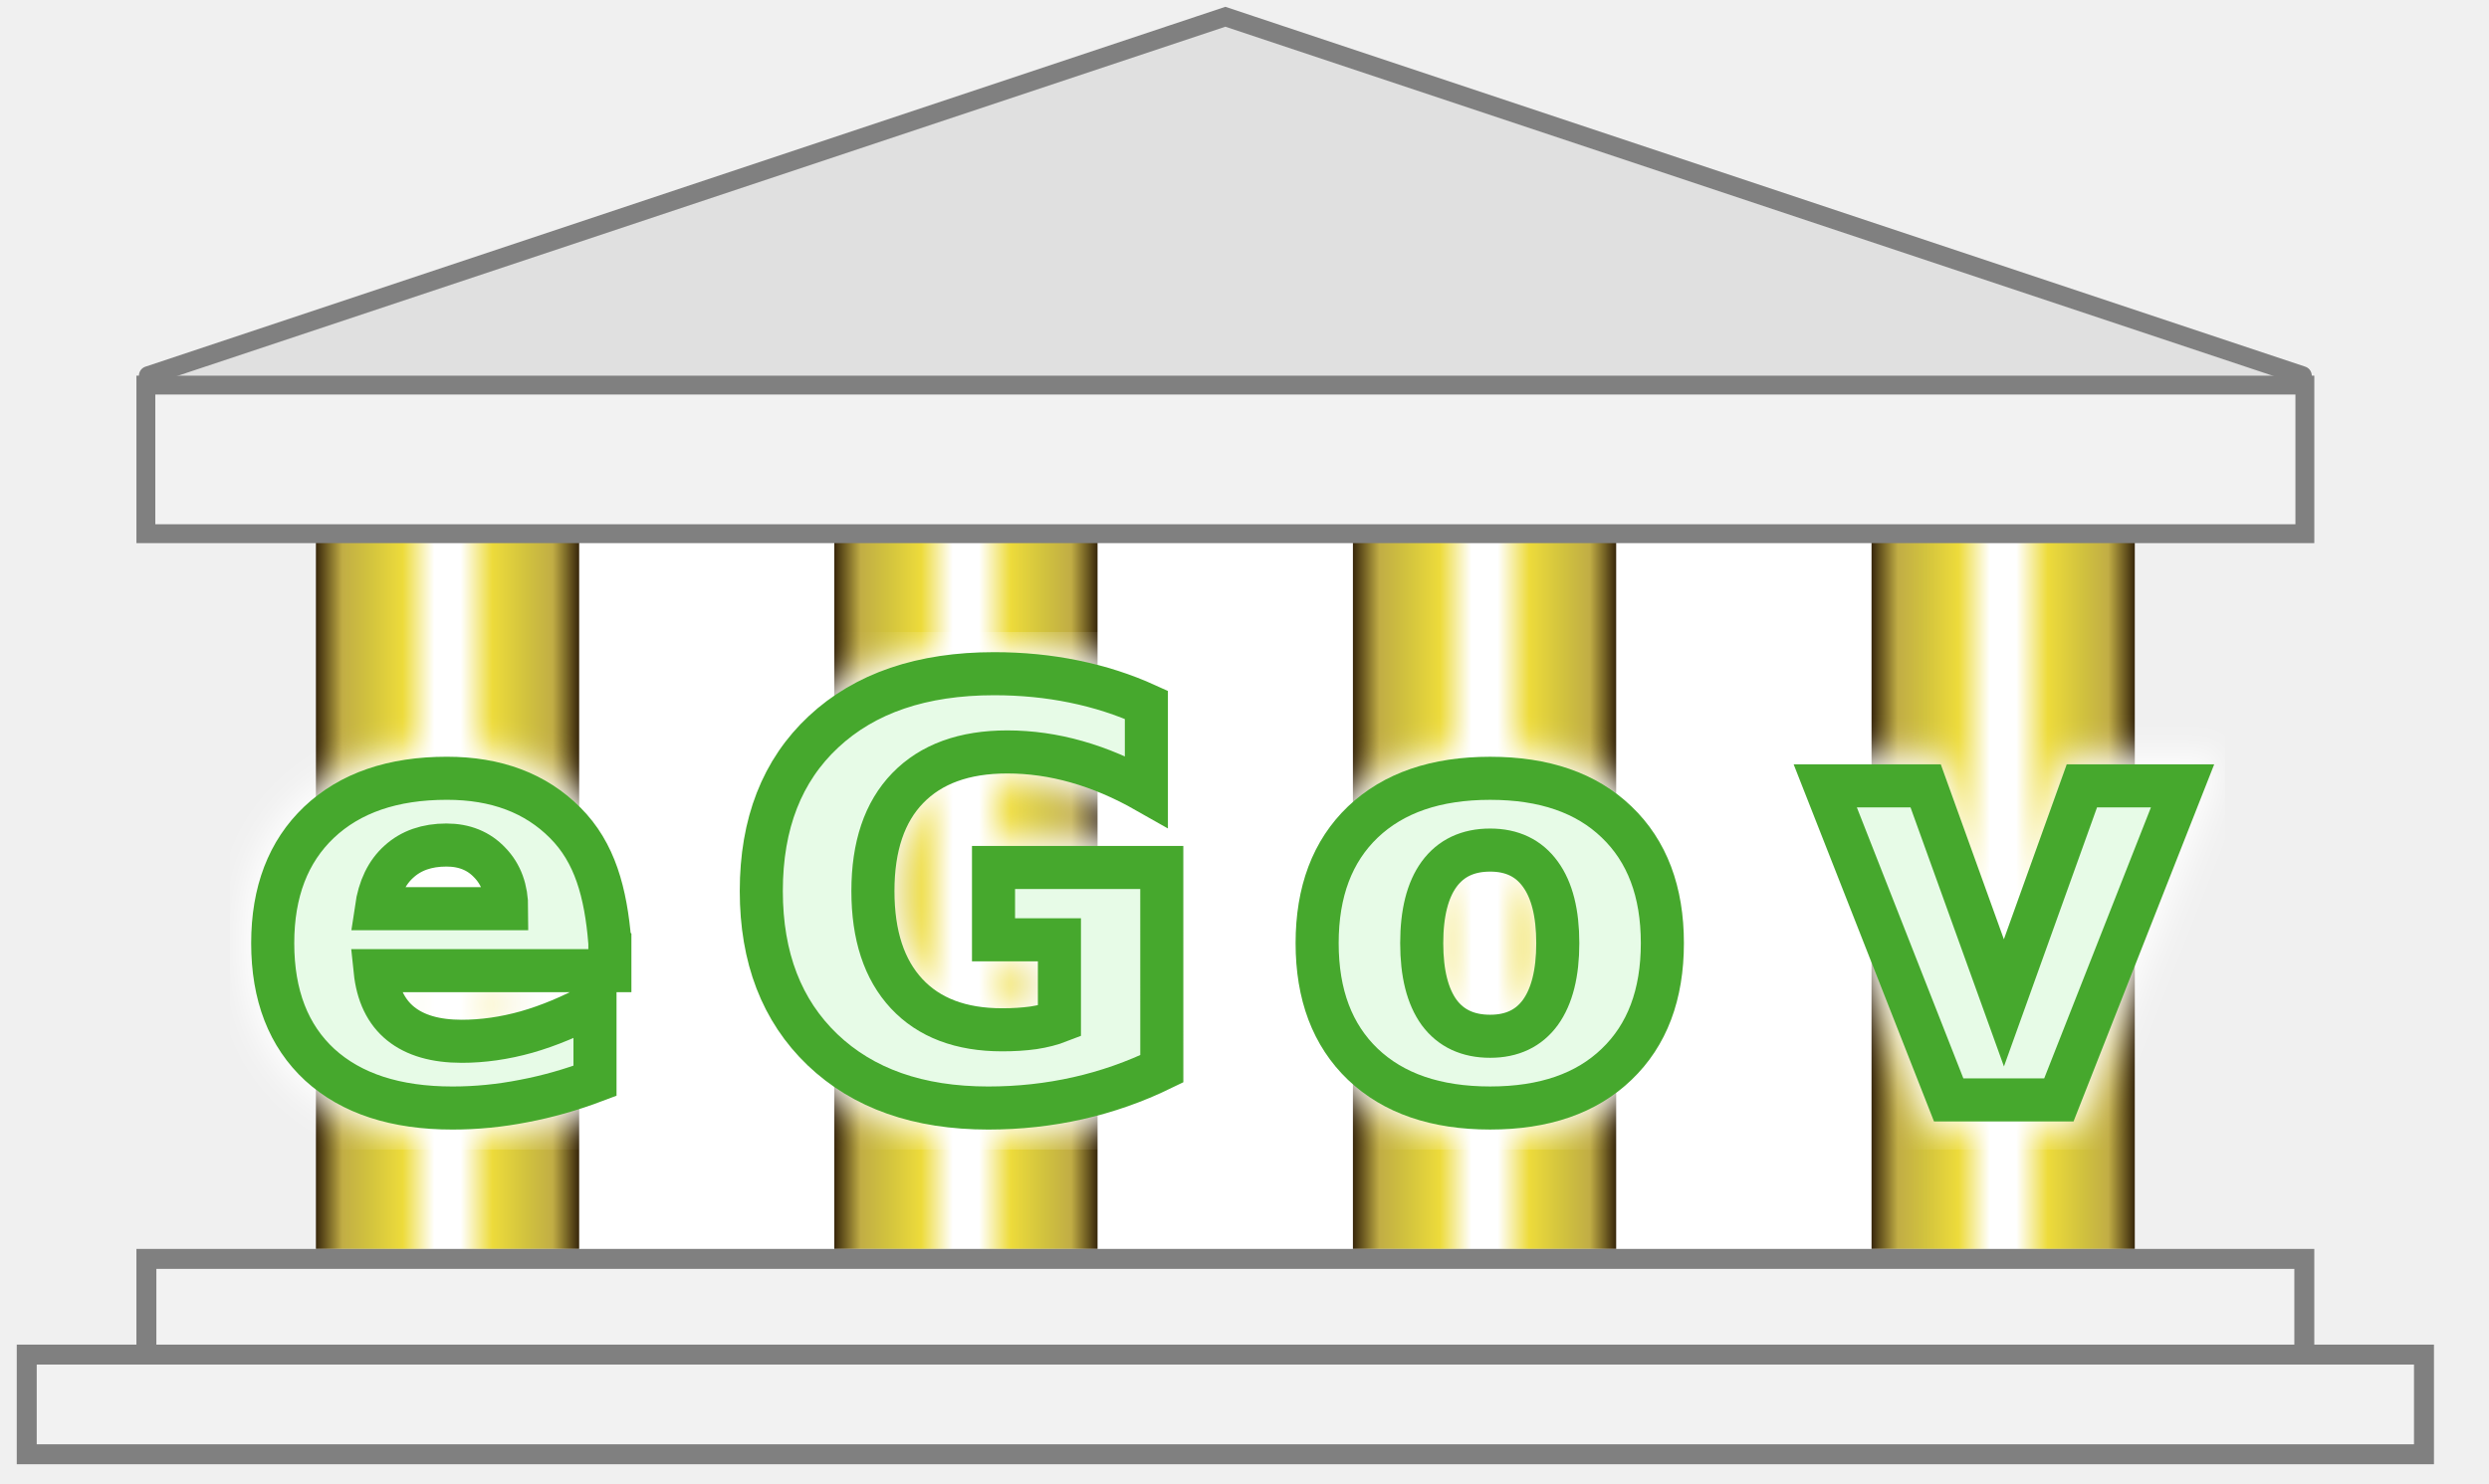
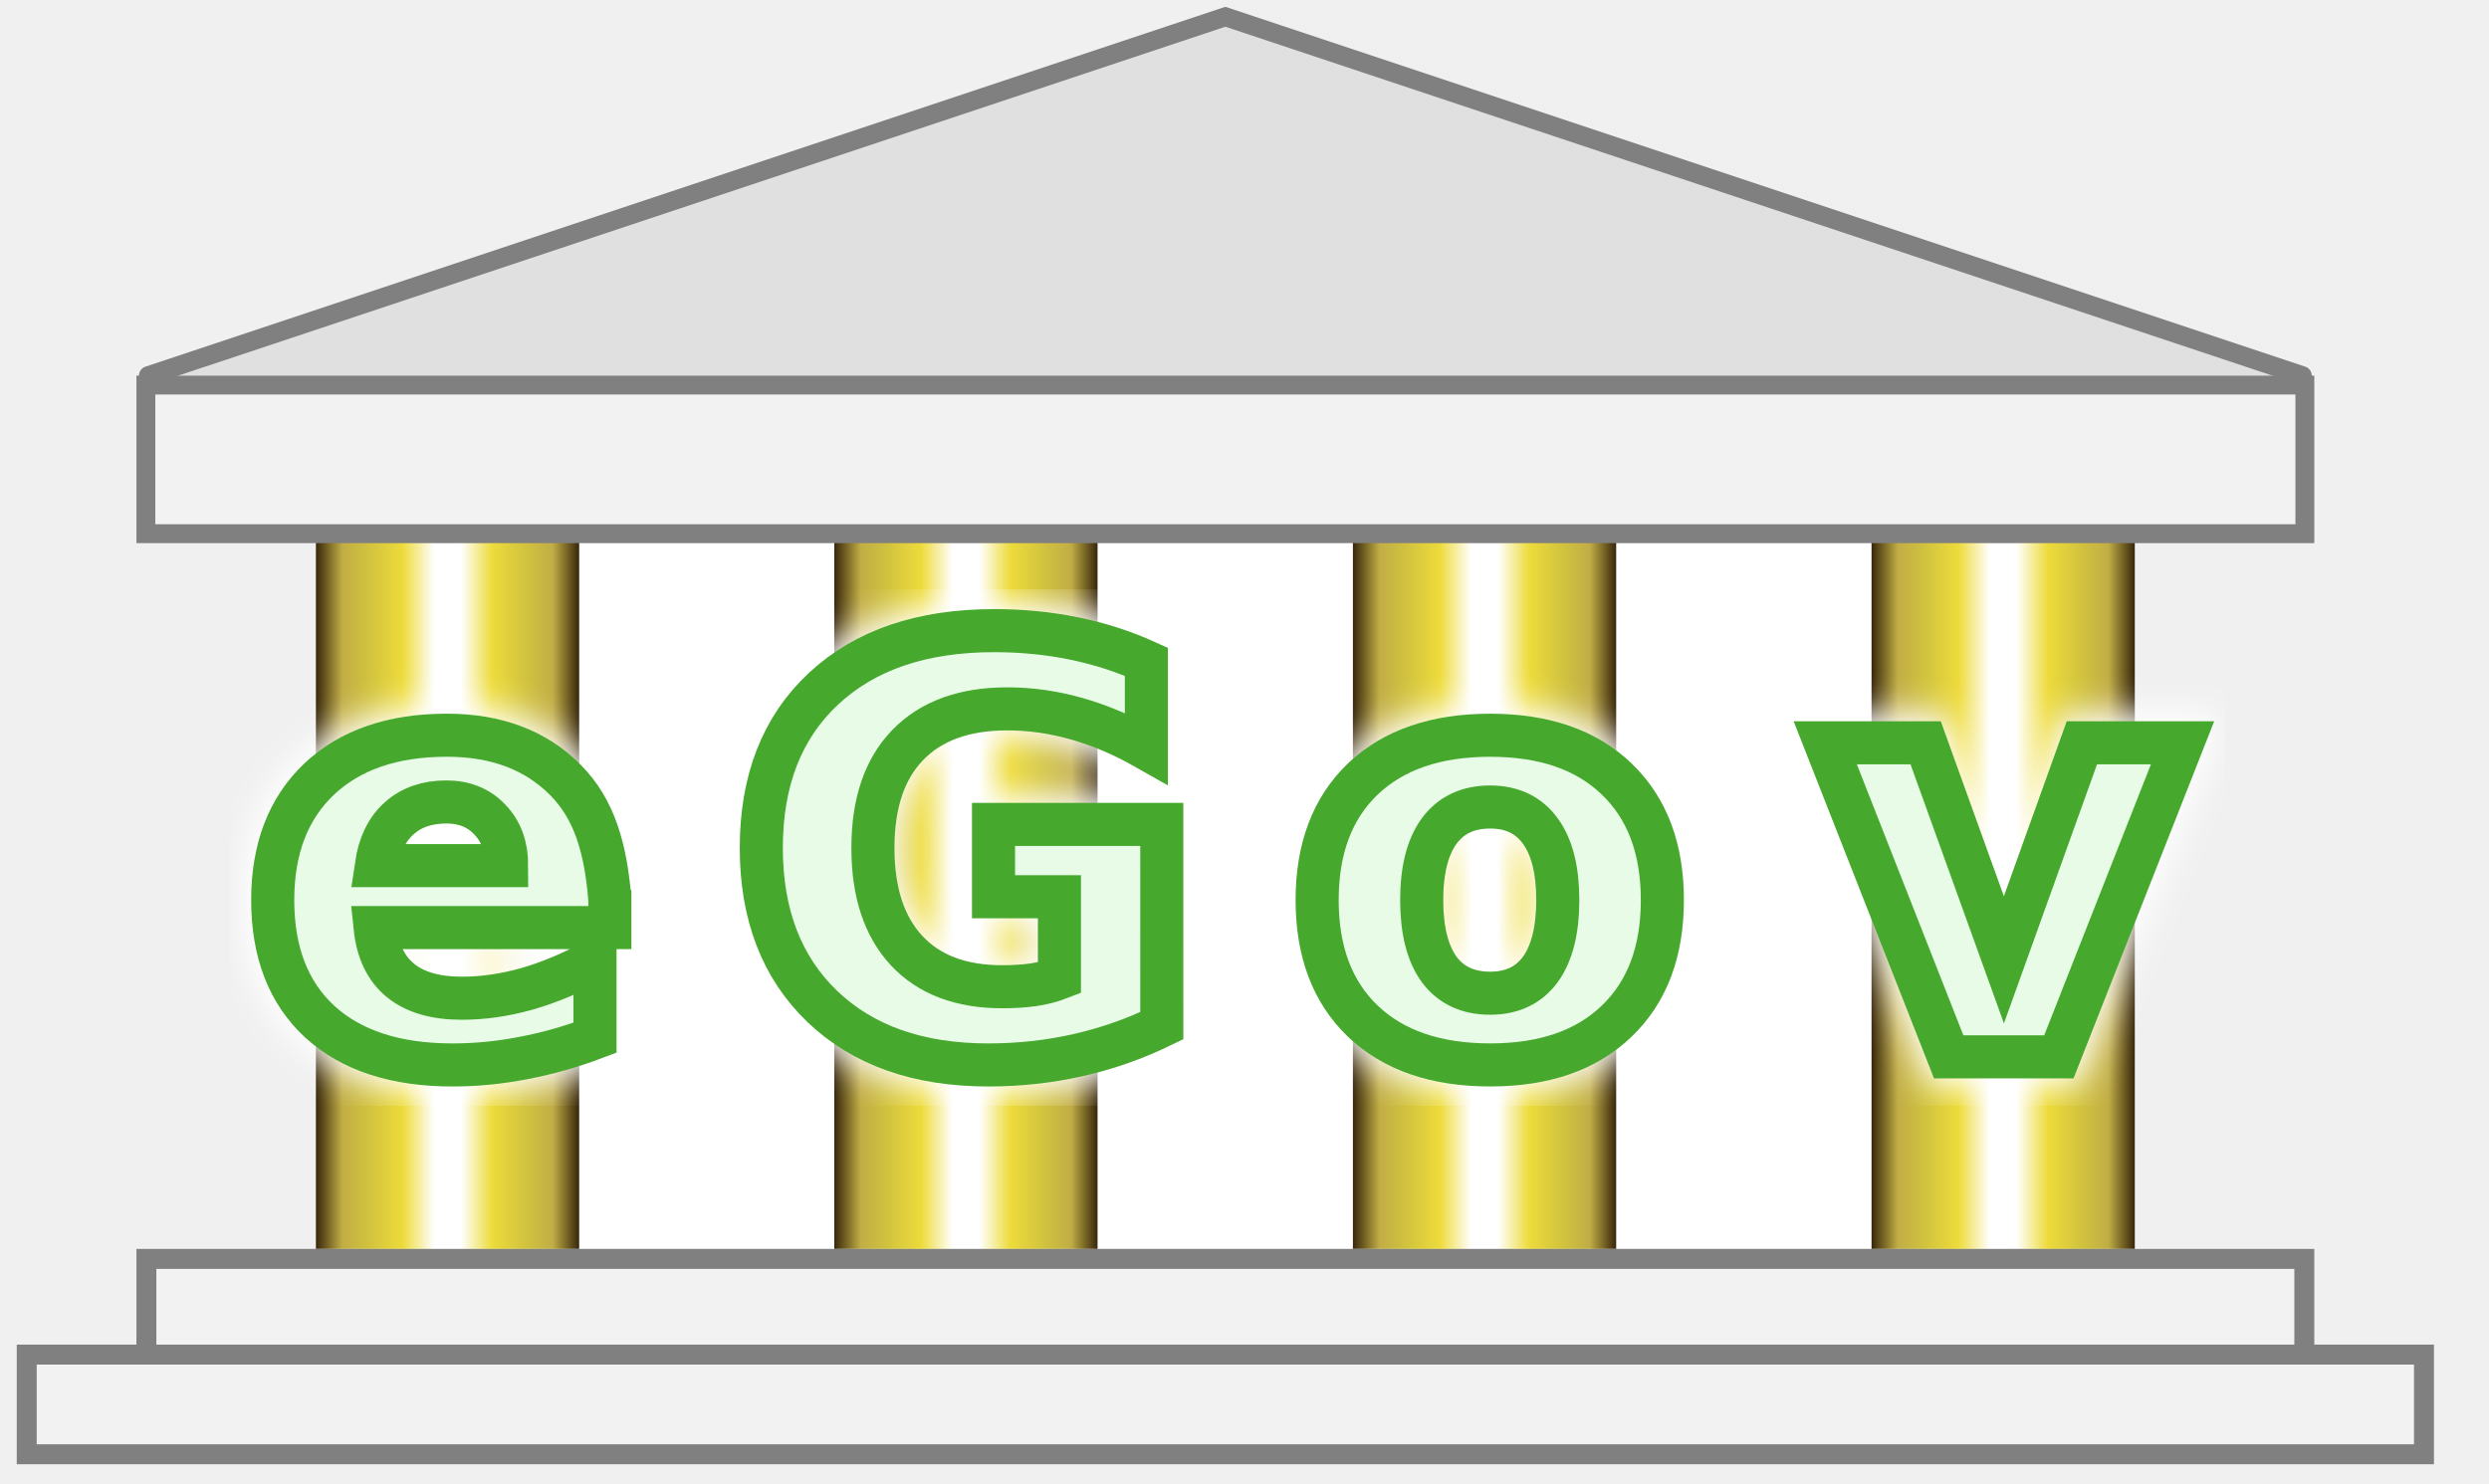
<svg xmlns="http://www.w3.org/2000/svg" width="104" height="62">
  <defs>
    <linearGradient y2="0" y1="0" id="goldenPillar" x1="0" x2="1">
      <stop offset="0" stop-color="#38270b" />
      <stop offset="0.1" stop-color="#c1ad45" />
      <stop offset="0.2" stop-color="#d1c23e" />
      <stop offset="0.33" stop-color="#eddb3b" />
      <stop offset="0.45" stop-color="#ffffff" />
      <stop offset="0.55" stop-color="#ffffff" />
      <stop offset="0.67" stop-color="#eddb3b" />
      <stop offset="0.8" stop-color="#d1c23e" />
      <stop offset="0.9" stop-color="#c1ad45" />
      <stop offset="1" stop-color="#38270b" />
    </linearGradient>
    <filter height="1.188" y="-0.094" width="1.044" x="-0.022" id="textGlow" color-interpolation-filters="sRGB">
      <feGaussianBlur stdDeviation="0.712" />
    </filter>
  </defs>
  <g>
    <rect x="14" y="20.7" width="70" height="31.5" fill="white" />
    <rect x="13.2" y="20.7" width="11" height="31.5" fill="url(#goldenPillar)" />
    <rect x="34.86" y="20.7" width="11" height="31.5" fill="url(#goldenPillar)" />
    <rect x="56.53" y="20.7" width="11" height="31.5" fill="url(#goldenPillar)" />
    <rect x="78.2" y="20.7" width="11" height="31.5" fill="url(#goldenPillar)" />
    <path d="m6.2,15.7l45,-15l45,15" stroke-linecap="round" stroke-width="0.789" stroke="#808080" fill="#e0e0e0" />
    <rect x="6.095" y="16.095" width="90.211" height="6.211" stroke-width="0.789" stroke="#808080" fill="#f2f2f2" />
    <rect x="6.117" y="52.617" width="90.166" height="4.166" stroke-width="0.834" stroke="#808080" fill="#f2f2f2" />
    <rect x="1.117" y="56.617" width="100.166" height="4.166" stroke-width="0.834" stroke="#808080" fill="#f2f2f2" />
    <g filter="url(#textGlow)" stroke-width="2.5" stroke="#ffffff" fill="none">
-       <path d="m 25.483,39.374 v 1.195 h -9.809 c 0.102,0.984 0.457,1.723 1.066,2.215 0.609,0.492 1.461,0.738 2.555,0.738 0.883,0 1.785,-0.129 2.707,-0.387 0.93,-0.266 1.883,-0.664 2.859,-1.195 v 3.234 c -0.992,0.375 -1.984,0.656 -2.977,0.844 -0.992,0.195 -1.984,0.293 -2.977,0.293 -2.375,0 -4.223,-0.602 -5.543,-1.805 -1.312,-1.211 -1.969,-2.906 -1.969,-5.086 0,-2.141 0.645,-3.824 1.934,-5.051 1.297,-1.227 3.078,-1.84 5.344,-1.84 2.062,0 3.711,0.621 4.945,1.863 1.242,1.242 1.69,2.91 1.863,4.98 z m -4.312,-1.395 c 0,-0.797 -0.234,-1.438 -0.703,-1.922 -0.461,-0.492 -1.066,-0.738 -1.816,-0.738 -0.812,0 -1.473,0.23 -1.98,0.691 -0.508,0.453 -0.824,1.109 -0.949,1.969 z" />
-       <path d="m 48.545,44.671 c -1.125,0.547 -2.293,0.957 -3.504,1.23 -1.211,0.273 -2.461,0.41 -3.75,0.41 -2.914,0 -5.223,-0.812 -6.926,-2.438 -1.703,-1.633 -2.555,-3.844 -2.555,-6.633 0,-2.82 0.867,-5.039 2.602,-6.656 1.734,-1.617 4.109,-2.426 7.125,-2.426 1.164,0 2.277,0.109 3.34,0.328 1.07,0.219 2.078,0.543 3.023,0.973 v 3.621 c -0.977,-0.555 -1.949,-0.969 -2.918,-1.242 -0.961,-0.273 -1.926,-0.41 -2.895,-0.41 -1.797,0 -3.184,0.504 -4.16,1.512 -0.969,1 -1.453,2.434 -1.453,4.301 0,1.852 0.469,3.281 1.406,4.289 0.938,1.008 2.27,1.512 3.996,1.512 0.469,0 0.902,-0.027 1.301,-0.082 0.406,-0.062 0.77,-0.156 1.09,-0.281 v -3.398 h -2.754 v -3.023 h 7.031 z" />
-       <path d="m 62.265,35.53 c -0.93,0 -1.641,0.336 -2.133,1.008 -0.484,0.664 -0.727,1.625 -0.727,2.883 0,1.258 0.242,2.223 0.727,2.895 0.492,0.664 1.203,0.996 2.133,0.996 0.914,0 1.613,-0.332 2.098,-0.996 0.484,-0.672 0.727,-1.637 0.727,-2.895 0,-1.258 -0.242,-2.219 -0.727,-2.883 -0.484,-0.672 -1.184,-1.008 -2.098,-1.008 z m 0,-3 c 2.258,0 4.02,0.609 5.285,1.828 1.273,1.219 1.91,2.906 1.91,5.062 0,2.156 -0.637,3.844 -1.91,5.062 -1.266,1.219 -3.027,1.828 -5.285,1.828 -2.266,0 -4.039,-0.609 -5.32,-1.828 -1.273,-1.219 -1.91,-2.906 -1.91,-5.062 0,-2.156 0.637,-3.844 1.91,-5.062 1.281,-1.219 3.055,-1.828 5.32,-1.828 z" />
-       <path d="m 76.266,32.846 h 4.195 l 3.27,9.07 3.258,-9.07 h 4.207 l -5.168,13.125 h -4.605 z" />
+       <path d="m 25.483,37.574 v 1.195 h -9.809 c 0.102,0.984 0.457,1.723 1.066,2.215 0.609,0.492 1.461,0.738 2.555,0.738 0.883,0 1.785,-0.129 2.707,-0.387 0.93,-0.266 1.883,-0.664 2.859,-1.195 v 3.234 c -0.992,0.375 -1.984,0.656 -2.977,0.844 -0.992,0.195 -1.984,0.293 -2.977,0.293 -2.375,0 -4.223,-0.602 -5.543,-1.805 -1.312,-1.211 -1.969,-2.906 -1.969,-5.086 0,-2.141 0.645,-3.824 1.934,-5.051 1.297,-1.227 3.078,-1.84 5.344,-1.84 2.062,0 3.711,0.621 4.945,1.863 1.242,1.242 1.69,2.91 1.863,4.98 z m -4.312,-1.395 c 0,-0.797 -0.234,-1.438 -0.703,-1.922 -0.461,-0.492 -1.066,-0.738 -1.816,-0.738 -0.812,0 -1.473,0.23 -1.98,0.691 -0.508,0.453 -0.824,1.109 -0.949,1.969 z" />
+       <path d="m 48.545,42.871 c -1.125,0.547 -2.293,0.957 -3.504,1.23 -1.211,0.273 -2.461,0.41 -3.75,0.41 -2.914,0 -5.223,-0.812 -6.926,-2.438 -1.703,-1.633 -2.555,-3.844 -2.555,-6.633 0,-2.82 0.867,-5.039 2.602,-6.656 1.734,-1.617 4.109,-2.426 7.125,-2.426 1.164,0 2.277,0.109 3.34,0.328 1.07,0.219 2.078,0.543 3.023,0.973 v 3.621 c -0.977,-0.555 -1.949,-0.969 -2.918,-1.242 -0.961,-0.273 -1.926,-0.41 -2.895,-0.41 -1.797,0 -3.184,0.504 -4.16,1.512 -0.969,1 -1.453,2.434 -1.453,4.301 0,1.852 0.469,3.281 1.406,4.289 0.938,1.008 2.27,1.512 3.996,1.512 0.469,0 0.902,-0.027 1.301,-0.082 0.406,-0.062 0.77,-0.156 1.09,-0.281 v -3.398 h -2.754 v -3.023 h 7.031 z" />
+       <path d="m 62.265,33.73 c -0.93,0 -1.641,0.336 -2.133,1.008 -0.484,0.664 -0.727,1.625 -0.727,2.883 0,1.258 0.242,2.223 0.727,2.895 0.492,0.664 1.203,0.996 2.133,0.996 0.914,0 1.613,-0.332 2.098,-0.996 0.484,-0.672 0.727,-1.637 0.727,-2.895 0,-1.258 -0.242,-2.219 -0.727,-2.883 -0.484,-0.672 -1.184,-1.008 -2.098,-1.008 z m 0,-3 c 2.258,0 4.02,0.609 5.285,1.828 1.273,1.219 1.91,2.906 1.91,5.062 0,2.156 -0.637,3.844 -1.91,5.062 -1.266,1.219 -3.027,1.828 -5.285,1.828 -2.266,0 -4.039,-0.609 -5.32,-1.828 -1.273,-1.219 -1.91,-2.906 -1.91,-5.062 0,-2.156 0.637,-3.844 1.91,-5.062 1.281,-1.219 3.055,-1.828 5.32,-1.828 z" />
+       <path d="m 76.266,31.046 h 4.195 l 3.27,9.07 3.258,-9.07 h 4.207 l -5.168,13.125 h -4.605 z" />
    </g>
    <g stroke-width="1.8" stroke="#46a82d" fill="#e7fbe7">
-       <path d="m 25.483,39.374 v 1.195 h -9.809 c 0.102,0.984 0.457,1.723 1.066,2.215 0.609,0.492 1.461,0.738 2.555,0.738 0.883,0 1.785,-0.129 2.707,-0.387 0.93,-0.266 1.883,-0.664 2.859,-1.195 v 3.234 c -0.992,0.375 -1.984,0.656 -2.977,0.844 -0.992,0.195 -1.984,0.293 -2.977,0.293 -2.375,0 -4.223,-0.602 -5.543,-1.805 -1.312,-1.211 -1.969,-2.906 -1.969,-5.086 0,-2.141 0.645,-3.824 1.934,-5.051 1.297,-1.227 3.078,-1.84 5.344,-1.84 2.062,0 3.711,0.621 4.945,1.863 1.242,1.242 1.69,2.91 1.863,4.98 z m -4.312,-1.395 c 0,-0.797 -0.234,-1.438 -0.703,-1.922 -0.461,-0.492 -1.066,-0.738 -1.816,-0.738 -0.812,0 -1.473,0.23 -1.98,0.691 -0.508,0.453 -0.824,1.109 -0.949,1.969 z" />
-       <path d="m 48.545,44.671 c -1.125,0.547 -2.293,0.957 -3.504,1.23 -1.211,0.273 -2.461,0.41 -3.75,0.41 -2.914,0 -5.223,-0.812 -6.926,-2.438 -1.703,-1.633 -2.555,-3.844 -2.555,-6.633 0,-2.82 0.867,-5.039 2.602,-6.656 1.734,-1.617 4.109,-2.426 7.125,-2.426 1.164,0 2.277,0.109 3.34,0.328 1.07,0.219 2.078,0.543 3.023,0.973 v 3.621 c -0.977,-0.555 -1.949,-0.969 -2.918,-1.242 -0.961,-0.273 -1.926,-0.41 -2.895,-0.41 -1.797,0 -3.184,0.504 -4.16,1.512 -0.969,1 -1.453,2.434 -1.453,4.301 0,1.852 0.469,3.281 1.406,4.289 0.938,1.008 2.27,1.512 3.996,1.512 0.469,0 0.902,-0.027 1.301,-0.082 0.406,-0.062 0.77,-0.156 1.09,-0.281 v -3.398 h -2.754 v -3.023 h 7.031 z" />
-       <path d="m 62.265,35.53 c -0.93,0 -1.641,0.336 -2.133,1.008 -0.484,0.664 -0.727,1.625 -0.727,2.883 0,1.258 0.242,2.223 0.727,2.895 0.492,0.664 1.203,0.996 2.133,0.996 0.914,0 1.613,-0.332 2.098,-0.996 0.484,-0.672 0.727,-1.637 0.727,-2.895 0,-1.258 -0.242,-2.219 -0.727,-2.883 -0.484,-0.672 -1.184,-1.008 -2.098,-1.008 z m 0,-3 c 2.258,0 4.02,0.609 5.285,1.828 1.273,1.219 1.91,2.906 1.91,5.062 0,2.156 -0.637,3.844 -1.91,5.062 -1.266,1.219 -3.027,1.828 -5.285,1.828 -2.266,0 -4.039,-0.609 -5.32,-1.828 -1.273,-1.219 -1.91,-2.906 -1.91,-5.062 0,-2.156 0.637,-3.844 1.91,-5.062 1.281,-1.219 3.055,-1.828 5.32,-1.828 z" />
-       <path d="m 76.266,32.846 h 4.195 l 3.27,9.07 3.258,-9.07 h 4.207 l -5.168,13.125 h -4.605 z" />
+       <path d="m 25.483,37.574 v 1.195 h -9.809 c 0.102,0.984 0.457,1.723 1.066,2.215 0.609,0.492 1.461,0.738 2.555,0.738 0.883,0 1.785,-0.129 2.707,-0.387 0.93,-0.266 1.883,-0.664 2.859,-1.195 v 3.234 c -0.992,0.375 -1.984,0.656 -2.977,0.844 -0.992,0.195 -1.984,0.293 -2.977,0.293 -2.375,0 -4.223,-0.602 -5.543,-1.805 -1.312,-1.211 -1.969,-2.906 -1.969,-5.086 0,-2.141 0.645,-3.824 1.934,-5.051 1.297,-1.227 3.078,-1.84 5.344,-1.84 2.062,0 3.711,0.621 4.945,1.863 1.242,1.242 1.69,2.91 1.863,4.98 z m -4.312,-1.395 c 0,-0.797 -0.234,-1.438 -0.703,-1.922 -0.461,-0.492 -1.066,-0.738 -1.816,-0.738 -0.812,0 -1.473,0.23 -1.98,0.691 -0.508,0.453 -0.824,1.109 -0.949,1.969 z" />
+       <path d="m 48.545,42.871 c -1.125,0.547 -2.293,0.957 -3.504,1.23 -1.211,0.273 -2.461,0.41 -3.75,0.41 -2.914,0 -5.223,-0.812 -6.926,-2.438 -1.703,-1.633 -2.555,-3.844 -2.555,-6.633 0,-2.82 0.867,-5.039 2.602,-6.656 1.734,-1.617 4.109,-2.426 7.125,-2.426 1.164,0 2.277,0.109 3.34,0.328 1.07,0.219 2.078,0.543 3.023,0.973 v 3.621 c -0.977,-0.555 -1.949,-0.969 -2.918,-1.242 -0.961,-0.273 -1.926,-0.41 -2.895,-0.41 -1.797,0 -3.184,0.504 -4.16,1.512 -0.969,1 -1.453,2.434 -1.453,4.301 0,1.852 0.469,3.281 1.406,4.289 0.938,1.008 2.27,1.512 3.996,1.512 0.469,0 0.902,-0.027 1.301,-0.082 0.406,-0.062 0.77,-0.156 1.09,-0.281 v -3.398 h -2.754 v -3.023 h 7.031 z" />
+       <path d="m 62.265,33.73 c -0.93,0 -1.641,0.336 -2.133,1.008 -0.484,0.664 -0.727,1.625 -0.727,2.883 0,1.258 0.242,2.223 0.727,2.895 0.492,0.664 1.203,0.996 2.133,0.996 0.914,0 1.613,-0.332 2.098,-0.996 0.484,-0.672 0.727,-1.637 0.727,-2.895 0,-1.258 -0.242,-2.219 -0.727,-2.883 -0.484,-0.672 -1.184,-1.008 -2.098,-1.008 z m 0,-3 c 2.258,0 4.02,0.609 5.285,1.828 1.273,1.219 1.91,2.906 1.91,5.062 0,2.156 -0.637,3.844 -1.91,5.062 -1.266,1.219 -3.027,1.828 -5.285,1.828 -2.266,0 -4.039,-0.609 -5.32,-1.828 -1.273,-1.219 -1.91,-2.906 -1.91,-5.062 0,-2.156 0.637,-3.844 1.91,-5.062 1.281,-1.219 3.055,-1.828 5.32,-1.828 z" />
+       <path d="m 76.266,31.046 h 4.195 l 3.27,9.07 3.258,-9.07 h 4.207 l -5.168,13.125 h -4.605 z" />
    </g>
  </g>
</svg>
